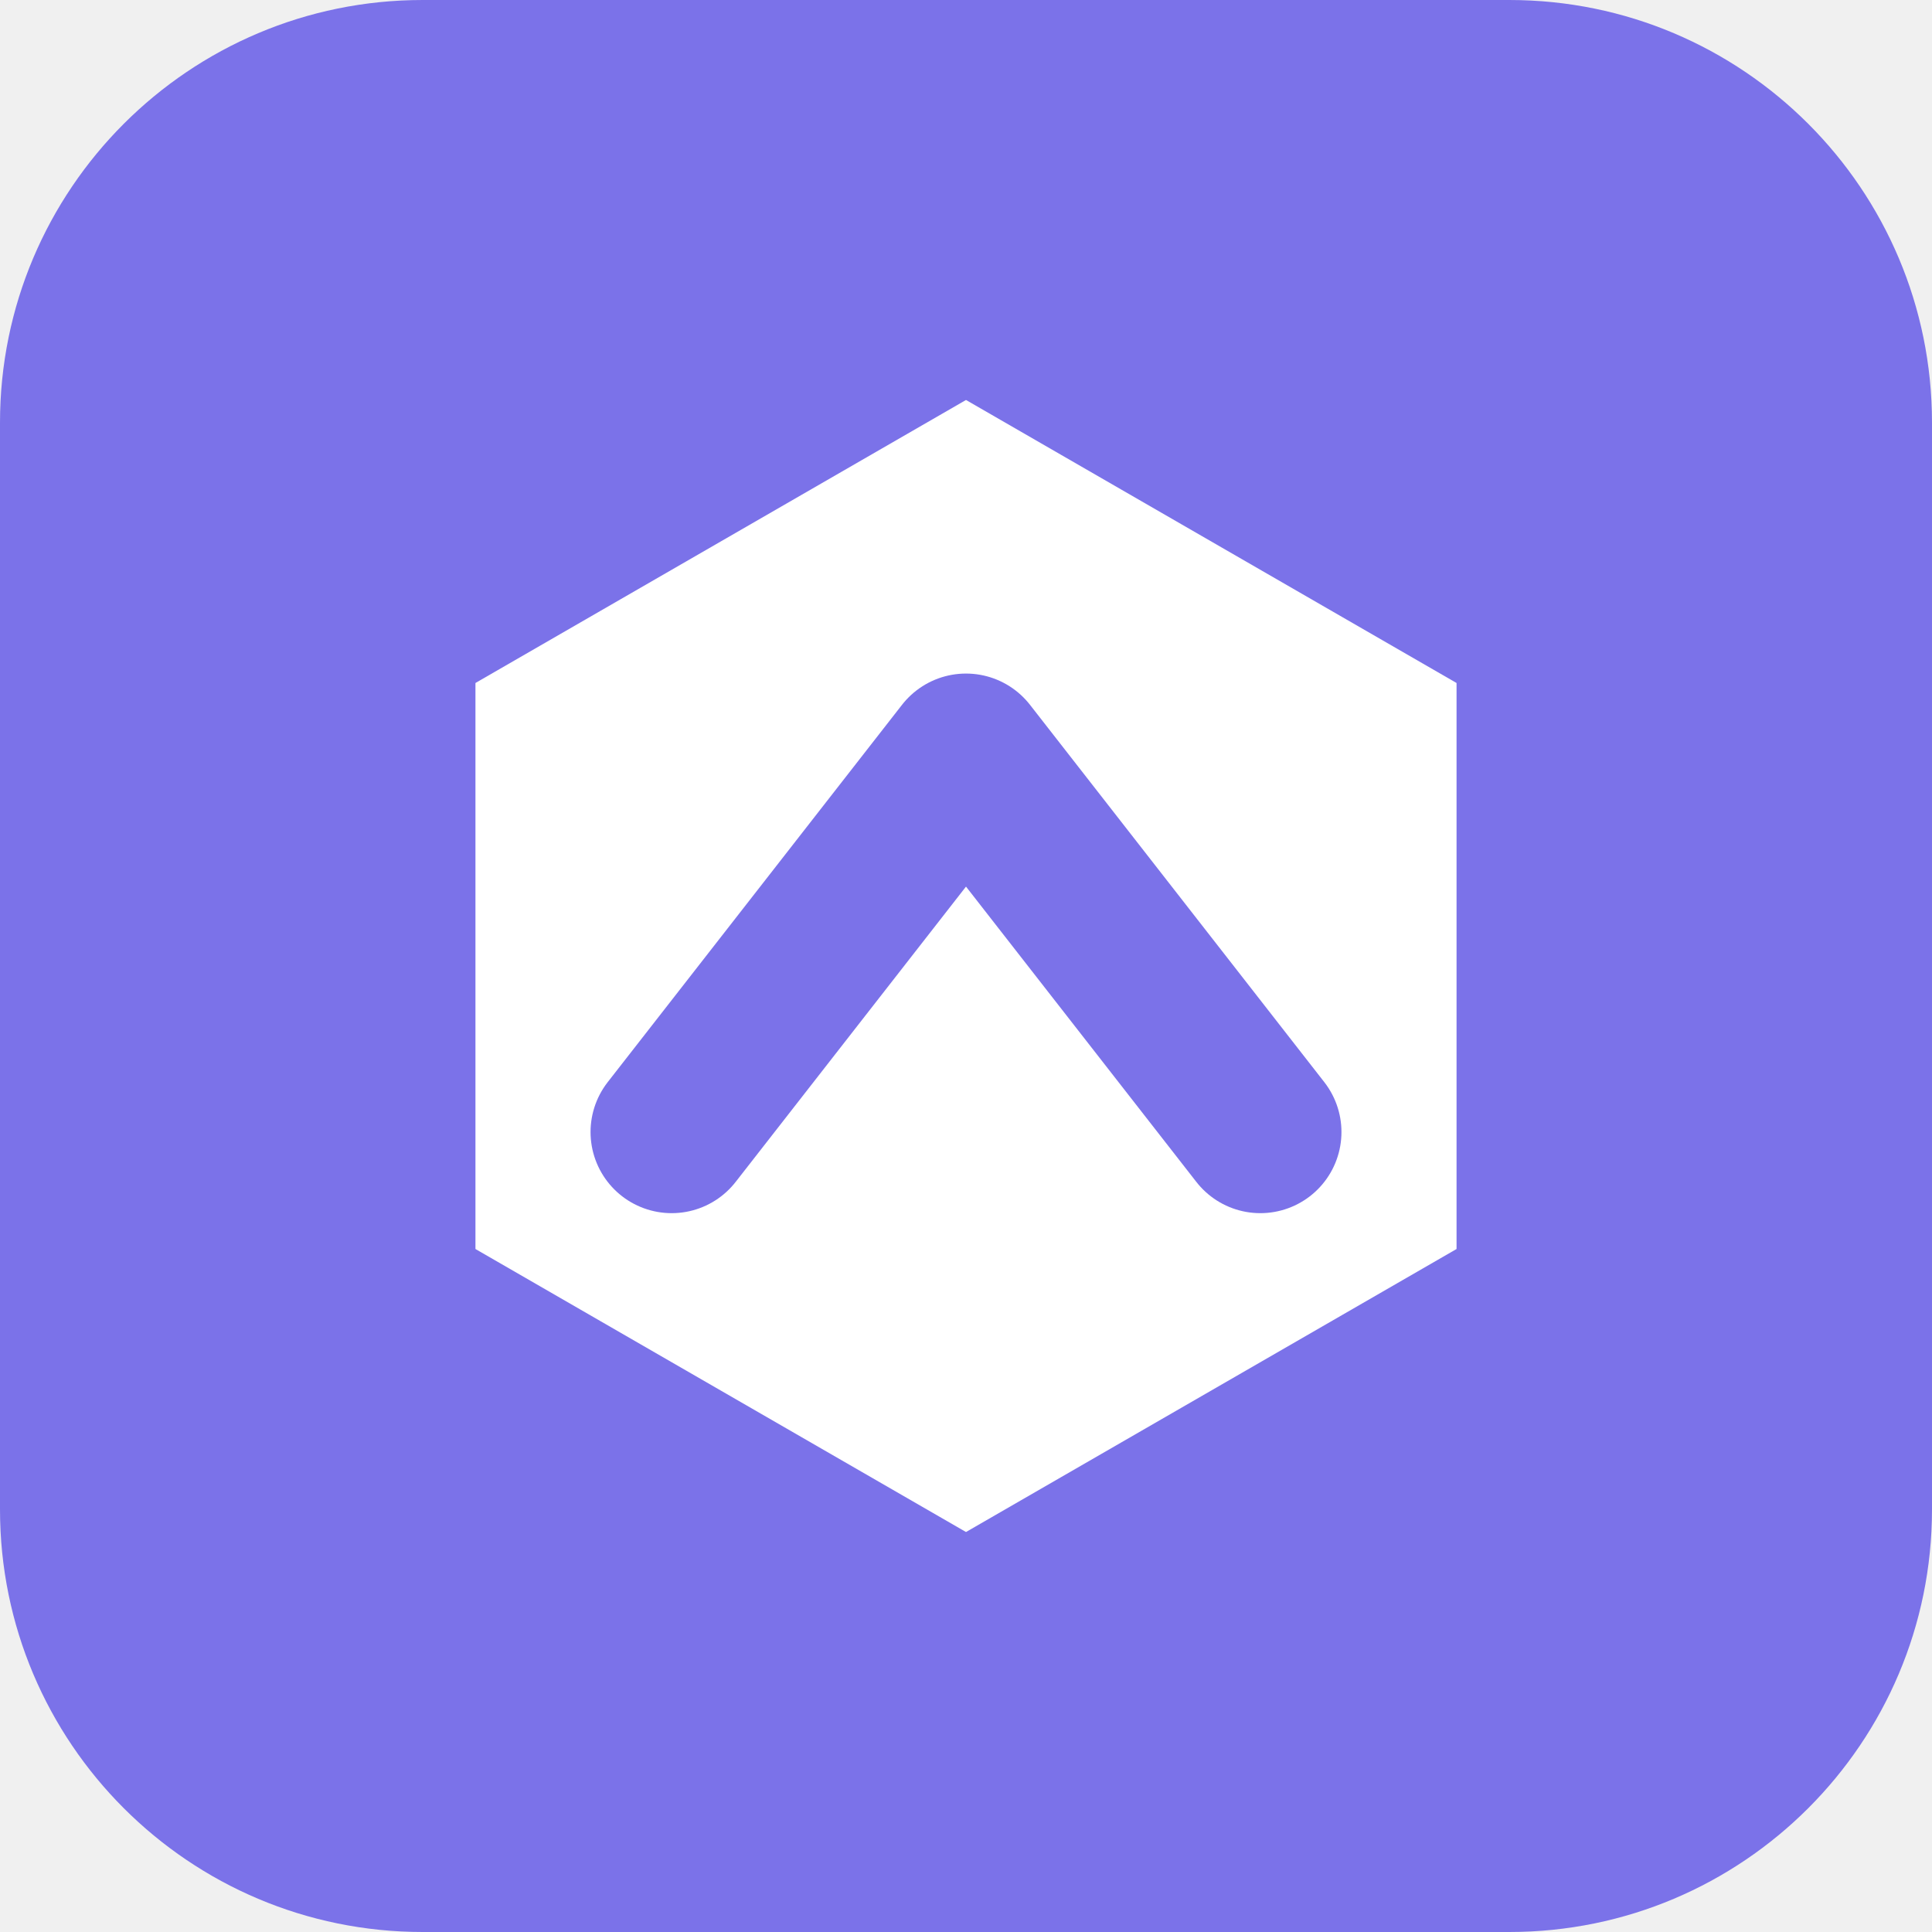
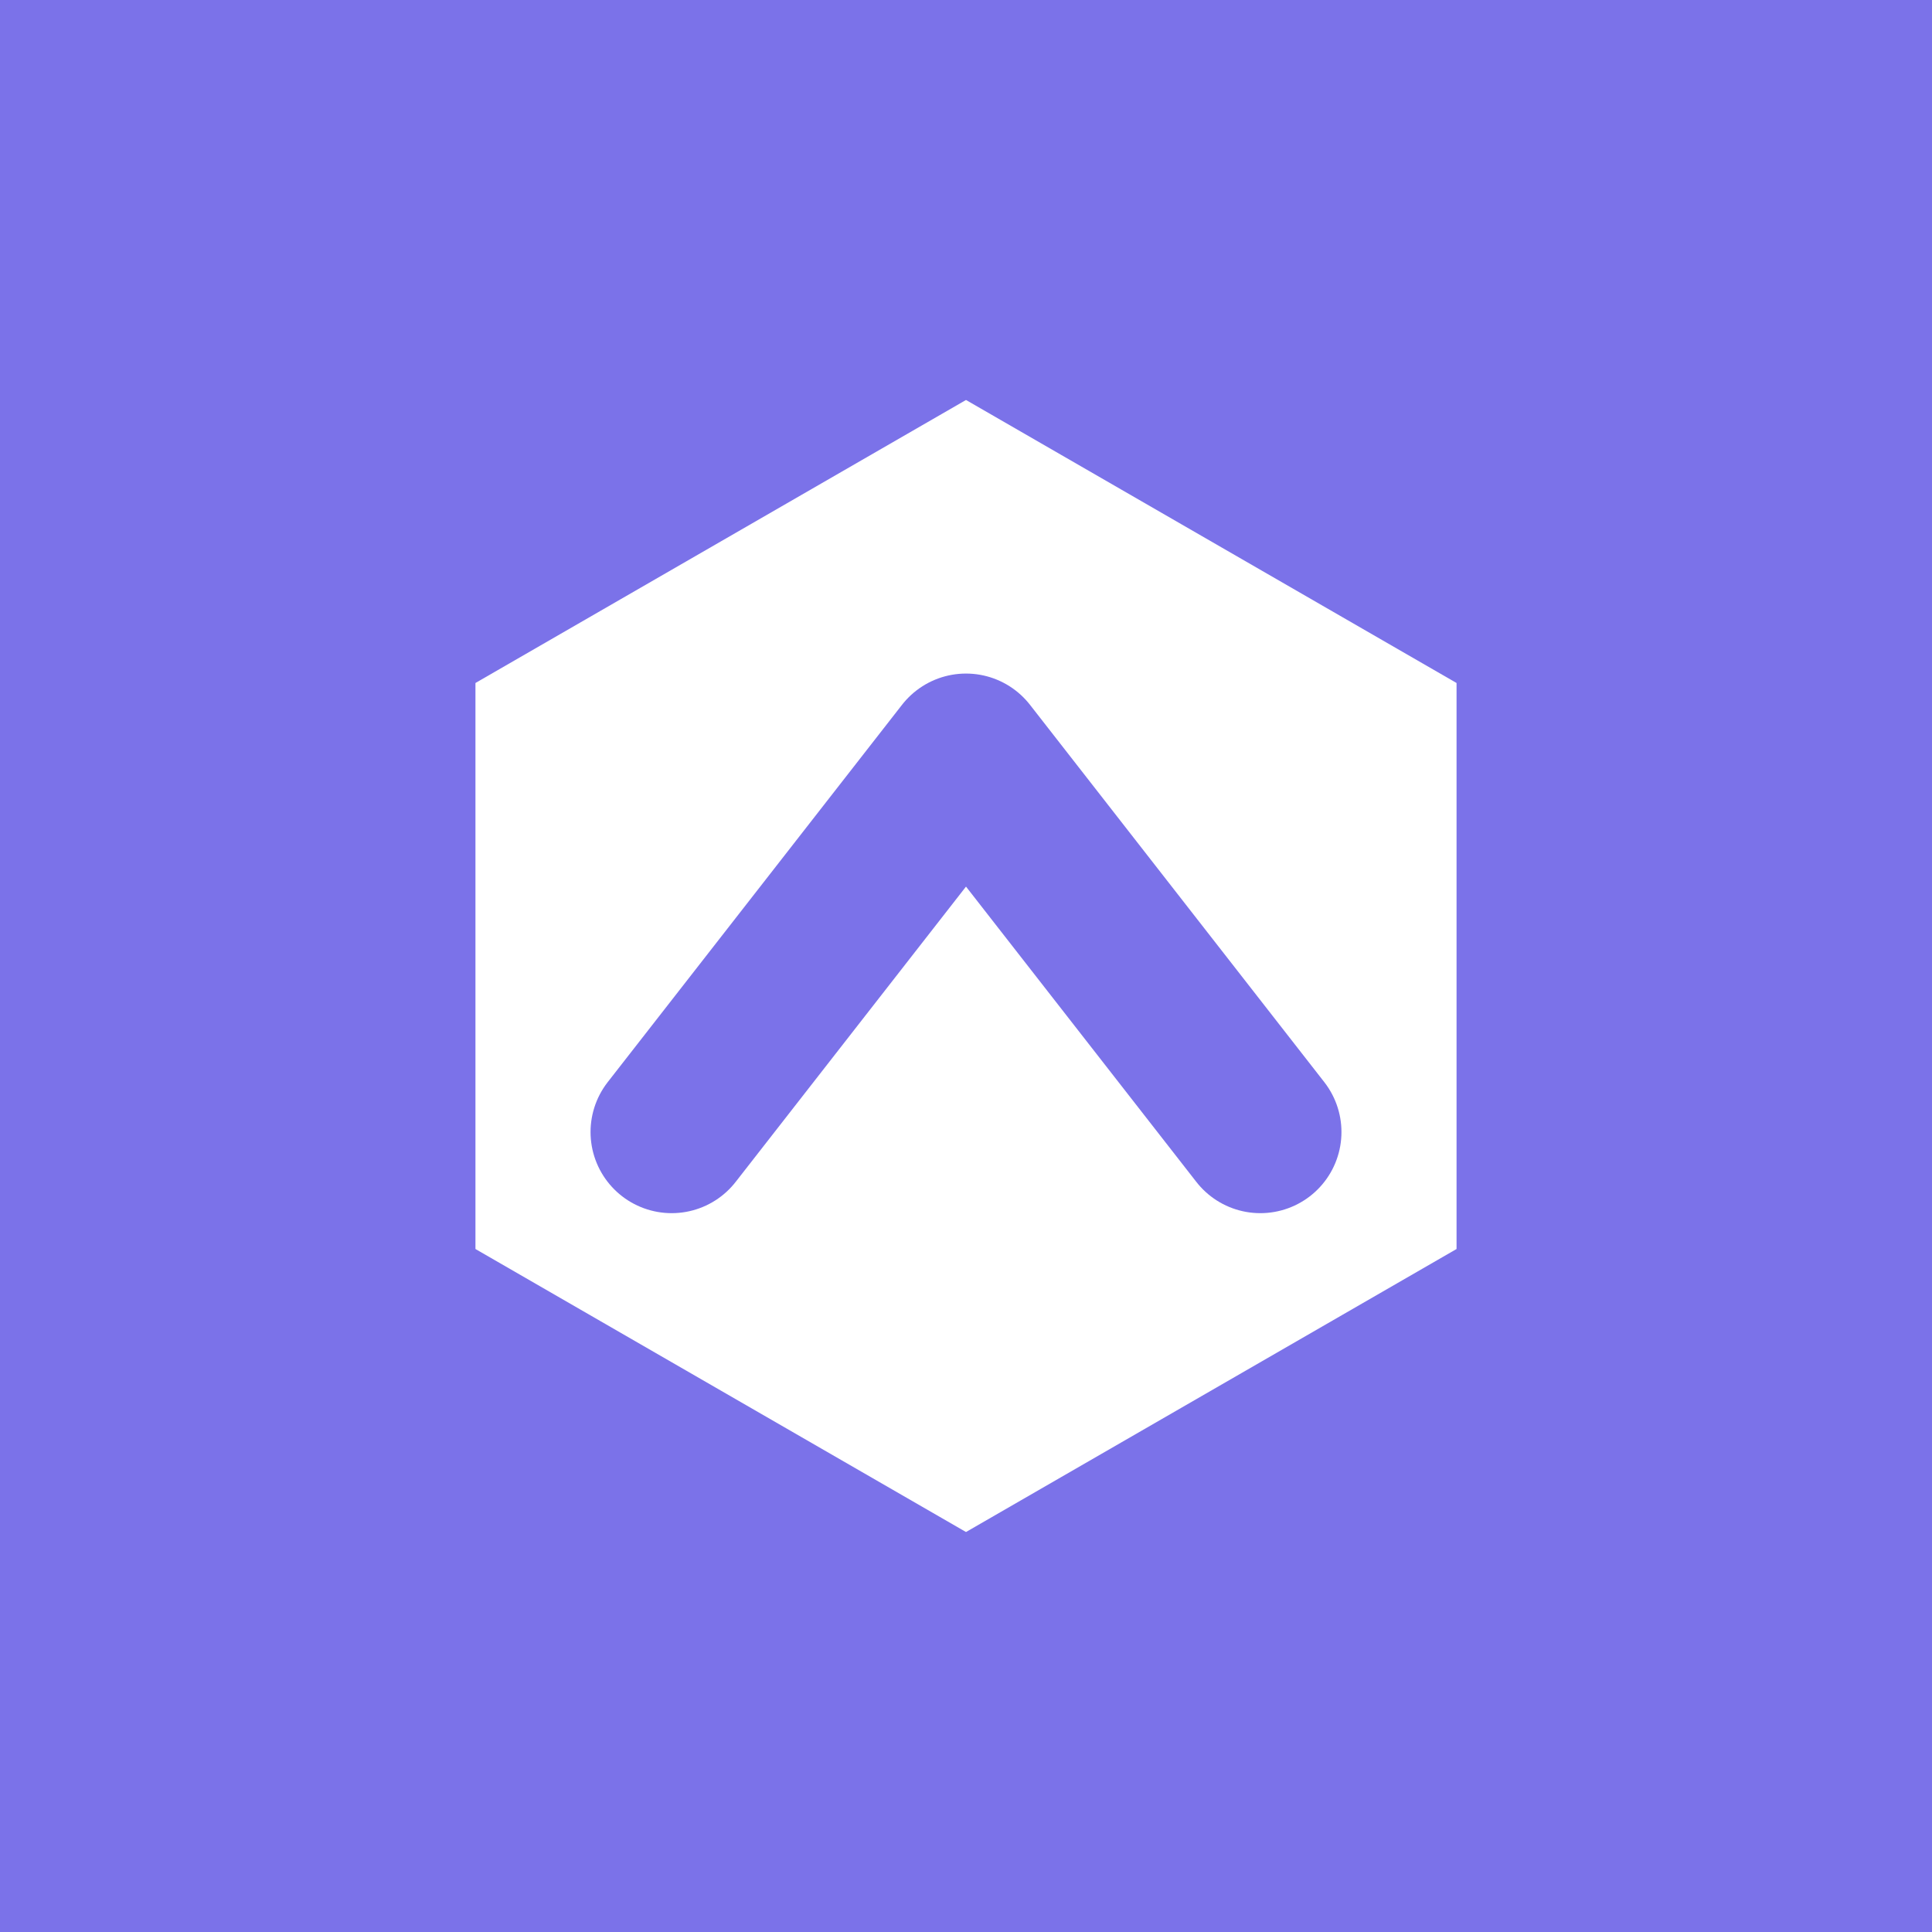
<svg xmlns="http://www.w3.org/2000/svg" viewBox="0 0 1024 1024" width="1024" height="1024" role="img" aria-label="Tropos">
  <defs>
    <mask id="cut" maskUnits="userSpaceOnUse" x="0" y="0" width="1024" height="1024">
      <rect width="1024" height="1024" fill="black" />
      <polygon points="512,212 772,362 772,662 512,812 252,662 252,362" fill="white" />
      <polyline points="356,600 512,400 668,600" fill="none" stroke="black" stroke-width="86" stroke-linejoin="round" stroke-linecap="round" />
    </mask>
  </defs>
-   <rect width="1024" height="1024" rx="224" fill="#7B72E9" />
-   <rect width="1024" height="1024" rx="224" fill="#FFFFFF" mask="url(#cut)" />
+   <rect width="1024" height="1024" fill="#7B72E9" />
+   <rect width="1024" height="1024" fill="#FFFFFF" mask="url(#cut)" />
</svg>
